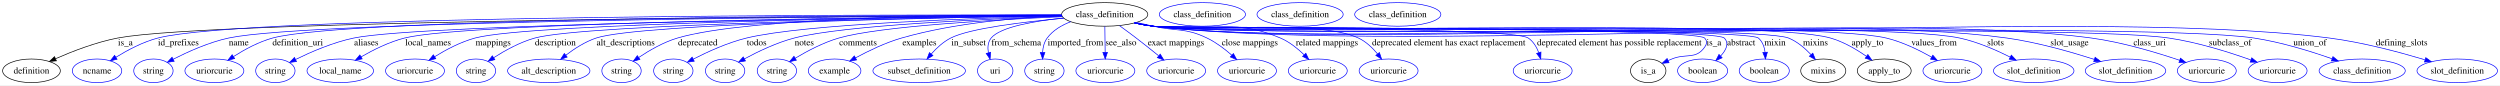
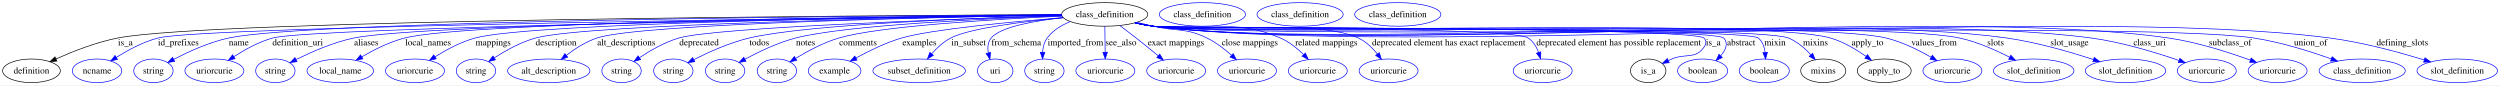
<svg xmlns="http://www.w3.org/2000/svg" width="3813pt" height="130pt" viewBox="0.00 0.00 3813.22 130.00">
  <g id="graph0" class="graph" transform="scale(1 1) rotate(0) translate(4 126)">
-     <polygon fill="white" stroke="transparent" points="-4,4 -4,-126 3809.22,-126 3809.22,4 -4,4" />
+     <polygon fill="#ffffff" stroke="transparent" points="-4,4 -4,-126 3809.215,-126 3809.215,4 -4,4" />
    <g id="node1" class="node">
-       <ellipse fill="none" stroke="black" cx="1681.01" cy="-104" rx="65.74" ry="18" />
-       <text text-anchor="middle" x="1681.01" y="-99.8" font-family="Times,serif" font-size="14.00">class_definition</text>
+       <ellipse fill="none" stroke="#000000" cx="1681.008" cy="-104" rx="65.741" ry="18" />
+       <text text-anchor="middle" x="1681.008" y="-99.8" font-family="Times,serif" font-size="14.00" fill="#000000">class_definition</text>
    </g>
    <g id="node2" class="node">
-       <ellipse fill="none" stroke="black" cx="44.01" cy="-18" rx="44.02" ry="18" />
-       <text text-anchor="middle" x="44.01" y="-13.8" font-family="Times,serif" font-size="14.00">definition</text>
+       <ellipse fill="none" stroke="#000000" cx="44.008" cy="-18" rx="44.016" ry="18" />
+       <text text-anchor="middle" x="44.008" y="-13.8" font-family="Times,serif" font-size="14.00" fill="#000000">definition</text>
    </g>
    <g id="edge1" class="edge">
-       <path fill="none" stroke="black" d="M1615.48,-102.76C1344.35,-101.59 317.87,-95.39 175.46,-68 142.37,-61.64 106.66,-47.84 80.83,-36.51" />
-       <polygon fill="black" stroke="black" points="81.99,-33.19 71.43,-32.3 79.13,-39.58 81.99,-33.19" />
-       <text text-anchor="middle" x="187.28" y="-56.8" font-family="Times,serif" font-size="14.00">is_a</text>
+       <path fill="none" stroke="#000000" d="M1615.011,-103.737C1343.163,-102.477 317.69,-95.899 175.457,-68 142.632,-61.562 107.295,-47.695 81.535,-36.194" />
+       <polygon fill="#000000" stroke="#000000" points="82.707,-32.883 72.156,-31.923 79.806,-39.253 82.707,-32.883" />
+       <text text-anchor="middle" x="187.284" y="-56.8" font-family="Times,serif" font-size="14.00" fill="#000000">is_a</text>
    </g>
    <g id="node3" class="node">
-       <ellipse fill="none" stroke="blue" cx="144.01" cy="-18" rx="37.71" ry="18" />
-       <text text-anchor="middle" x="144.01" y="-13.8" font-family="Times,serif" font-size="14.00">ncname</text>
+       <ellipse fill="none" stroke="#0000ff" cx="144.008" cy="-18" rx="37.709" ry="18" />
+       <text text-anchor="middle" x="144.008" y="-13.8" font-family="Times,serif" font-size="14.00" fill="#000000">ncname</text>
    </g>
    <g id="edge2" class="edge">
-       <path fill="none" stroke="blue" d="M1615.37,-103.18C1350.87,-103.64 370.96,-102.98 236.79,-68 213.98,-62.05 190.51,-49.59 172.89,-38.73" />
-       <polygon fill="blue" stroke="blue" points="174.56,-35.64 164.24,-33.23 170.8,-41.55 174.56,-35.64" />
-       <text text-anchor="middle" x="268.12" y="-56.8" font-family="Times,serif" font-size="14.00">id_prefixes</text>
+       <path fill="none" stroke="#0000ff" d="M1615.373,-103.215C1341.899,-99.834 304.1,-85.875 236.794,-68 214.204,-62 191.056,-49.54 173.532,-38.559" />
+       <polygon fill="#0000ff" stroke="#0000ff" points="175.213,-35.478 164.914,-32.994 171.416,-41.359 175.213,-35.478" />
+       <text text-anchor="middle" x="268.115" y="-56.8" font-family="Times,serif" font-size="14.00" fill="#000000">id_prefixes</text>
    </g>
    <g id="node4" class="node">
-       <ellipse fill="none" stroke="blue" cx="230.01" cy="-18" rx="30" ry="18" />
-       <text text-anchor="middle" x="230.01" y="-13.8" font-family="Times,serif" font-size="14.00">string</text>
+       <ellipse fill="none" stroke="#0000ff" cx="230.008" cy="-18" rx="30.003" ry="18" />
+       <text text-anchor="middle" x="230.008" y="-13.8" font-family="Times,serif" font-size="14.00" fill="#000000">string</text>
    </g>
    <g id="edge3" class="edge">
-       <path fill="none" stroke="blue" d="M1615.28,-102.71C1363.63,-101.42 469.23,-94.95 344.69,-68 314.69,-61.51 282.76,-47.18 260.22,-35.69" />
-       <polygon fill="blue" stroke="blue" points="261.66,-32.49 251.17,-30.97 258.42,-38.7 261.66,-32.49" />
-       <text text-anchor="middle" x="360.17" y="-56.8" font-family="Times,serif" font-size="14.00">name</text>
+       <path fill="none" stroke="#0000ff" d="M1615.279,-103.661C1363.624,-102.168 469.227,-94.997 344.691,-68 314.973,-61.558 283.461,-47.208 261.004,-35.526" />
+       <polygon fill="#0000ff" stroke="#0000ff" points="262.438,-32.325 251.966,-30.714 259.148,-38.503 262.438,-32.325" />
+       <text text-anchor="middle" x="360.167" y="-56.8" font-family="Times,serif" font-size="14.00" fill="#000000">name</text>
    </g>
    <g id="node5" class="node">
-       <ellipse fill="none" stroke="blue" cx="323.01" cy="-18" rx="44.94" ry="18" />
-       <text text-anchor="middle" x="323.01" y="-13.8" font-family="Times,serif" font-size="14.00">uriorcurie</text>
+       <ellipse fill="none" stroke="#0000ff" cx="323.008" cy="-18" rx="44.942" ry="18" />
+       <text text-anchor="middle" x="323.008" y="-13.8" font-family="Times,serif" font-size="14.00" fill="#000000">uriorcurie</text>
    </g>
    <g id="edge4" class="edge">
-       <path fill="none" stroke="blue" d="M1615.18,-103C1371.4,-102.77 528.03,-99.67 411.79,-68 390.58,-62.22 368.93,-50.42 352.33,-39.85" />
-       <polygon fill="blue" stroke="blue" points="353.93,-36.72 343.66,-34.15 350.09,-42.57 353.93,-36.72" />
-       <text text-anchor="middle" x="450.12" y="-56.8" font-family="Times,serif" font-size="14.00">definition_uri</text>
+       <path fill="none" stroke="#0000ff" d="M1615.378,-103.013C1363.534,-99.111 470.135,-84.188 411.788,-68 390.79,-62.174 369.443,-50.377 352.945,-39.705" />
+       <polygon fill="#0000ff" stroke="#0000ff" points="354.571,-36.582 344.312,-33.937 350.682,-42.403 354.571,-36.582" />
+       <text text-anchor="middle" x="450.119" y="-56.8" font-family="Times,serif" font-size="14.00" fill="#000000">definition_uri</text>
    </g>
    <g id="node6" class="node">
-       <ellipse fill="none" stroke="blue" cx="416.01" cy="-18" rx="30" ry="18" />
-       <text text-anchor="middle" x="416.01" y="-13.8" font-family="Times,serif" font-size="14.00">string</text>
+       <ellipse fill="none" stroke="#0000ff" cx="416.008" cy="-18" rx="30.003" ry="18" />
+       <text text-anchor="middle" x="416.008" y="-13.8" font-family="Times,serif" font-size="14.00" fill="#000000">string</text>
    </g>
    <g id="edge5" class="edge">
-       <path fill="none" stroke="blue" d="M1615.55,-102.32C1388.24,-99.78 641.19,-89.83 535.69,-68 504.19,-61.48 470.47,-46.91 446.87,-35.35" />
-       <polygon fill="blue" stroke="blue" points="448.24,-32.12 437.73,-30.77 445.1,-38.37 448.24,-32.12" />
-       <text text-anchor="middle" x="554.67" y="-56.8" font-family="Times,serif" font-size="14.00">aliases</text>
+       <path fill="none" stroke="#0000ff" d="M1615.151,-103.255C1387.373,-100.496 641.122,-89.867 535.691,-68 504.49,-61.529 471.215,-46.935 447.691,-35.175" />
+       <polygon fill="#0000ff" stroke="#0000ff" points="449.052,-31.94 438.555,-30.505 445.865,-38.173 449.052,-31.94" />
+       <text text-anchor="middle" x="554.667" y="-56.8" font-family="Times,serif" font-size="14.00" fill="#000000">aliases</text>
    </g>
    <g id="node7" class="node">
-       <ellipse fill="none" stroke="blue" cx="515.01" cy="-18" rx="50.73" ry="18" />
-       <text text-anchor="middle" x="515.01" y="-13.8" font-family="Times,serif" font-size="14.00">local_name</text>
+       <ellipse fill="none" stroke="#0000ff" cx="515.008" cy="-18" rx="50.731" ry="18" />
+       <text text-anchor="middle" x="515.008" y="-13.8" font-family="Times,serif" font-size="14.00" fill="#000000">local_name</text>
    </g>
    <g id="edge6" class="edge">
-       <path fill="none" stroke="blue" d="M1615.42,-102.48C1398.08,-100.54 709.75,-92.5 613.04,-68 589.58,-62.06 565.23,-49.92 546.67,-39.22" />
-       <polygon fill="blue" stroke="blue" points="548.44,-36.2 538.05,-34.11 544.87,-42.22 548.44,-36.2" />
-       <text text-anchor="middle" x="648.99" y="-56.8" font-family="Times,serif" font-size="14.00">local_names</text>
+       <path fill="none" stroke="#0000ff" d="M1615.411,-103.448C1398.042,-101.387 709.641,-92.943 613.036,-68 590.09,-62.075 566.366,-50.153 548.005,-39.437" />
+       <polygon fill="#0000ff" stroke="#0000ff" points="549.562,-36.289 539.187,-34.143 545.959,-42.291 549.562,-36.289" />
+       <text text-anchor="middle" x="648.995" y="-56.8" font-family="Times,serif" font-size="14.00" fill="#000000">local_names</text>
    </g>
    <g id="node8" class="node">
-       <ellipse fill="none" stroke="blue" cx="629.01" cy="-18" rx="44.94" ry="18" />
-       <text text-anchor="middle" x="629.01" y="-13.8" font-family="Times,serif" font-size="14.00">uriorcurie</text>
+       <ellipse fill="none" stroke="#0000ff" cx="629.008" cy="-18" rx="44.942" ry="18" />
+       <text text-anchor="middle" x="629.008" y="-13.8" font-family="Times,serif" font-size="14.00" fill="#000000">uriorcurie</text>
    </g>
    <g id="edge7" class="edge">
-       <path fill="none" stroke="blue" d="M1615.37,-102.32C1412.85,-99.99 806.24,-91.15 720.57,-68 698.63,-62.07 676.1,-50.11 658.88,-39.48" />
-       <polygon fill="blue" stroke="blue" points="660.71,-36.5 650.39,-34.09 656.96,-42.4 660.71,-36.5" />
-       <text text-anchor="middle" x="748.23" y="-56.8" font-family="Times,serif" font-size="14.00">mappings</text>
+       <path fill="none" stroke="#0000ff" d="M1615.358,-103.282C1412.809,-100.823 806.132,-91.557 720.567,-68 698.857,-62.023 676.639,-50.059 659.527,-39.332" />
+       <polygon fill="#0000ff" stroke="#0000ff" points="661.373,-36.358 651.074,-33.874 657.576,-42.238 661.373,-36.358" />
+       <text text-anchor="middle" x="748.229" y="-56.8" font-family="Times,serif" font-size="14.00" fill="#000000">mappings</text>
    </g>
    <g id="node9" class="node">
-       <ellipse fill="none" stroke="blue" cx="722.01" cy="-18" rx="30" ry="18" />
-       <text text-anchor="middle" x="722.01" y="-13.8" font-family="Times,serif" font-size="14.00">string</text>
+       <ellipse fill="none" stroke="#0000ff" cx="722.008" cy="-18" rx="30.003" ry="18" />
+       <text text-anchor="middle" x="722.008" y="-13.8" font-family="Times,serif" font-size="14.00" fill="#000000">string</text>
    </g>
    <g id="edge8" class="edge">
-       <path fill="none" stroke="blue" d="M1615.65,-102.08C1426.72,-99.2 888.4,-89.19 811.8,-68 789.21,-61.75 766.04,-48.92 748.9,-37.95" />
-       <polygon fill="blue" stroke="blue" points="750.8,-35.01 740.52,-32.44 746.95,-40.86 750.8,-35.01" />
-       <text text-anchor="middle" x="843.11" y="-56.8" font-family="Times,serif" font-size="14.00">description</text>
+       <path fill="none" stroke="#0000ff" d="M1615.388,-103.011C1426.355,-99.921 889.218,-89.348 812.801,-68 790.22,-61.692 767.107,-48.854 749.852,-37.766" />
+       <polygon fill="#0000ff" stroke="#0000ff" points="751.668,-34.771 741.396,-32.171 747.805,-40.608 751.668,-34.771" />
+       <text text-anchor="middle" x="844.112" y="-56.8" font-family="Times,serif" font-size="14.00" fill="#000000">description</text>
    </g>
    <g id="node10" class="node">
-       <ellipse fill="none" stroke="blue" cx="833.01" cy="-18" rx="62.83" ry="18" />
-       <text text-anchor="middle" x="833.01" y="-13.8" font-family="Times,serif" font-size="14.00">alt_description</text>
+       <ellipse fill="none" stroke="#0000ff" cx="833.008" cy="-18" rx="62.825" ry="18" />
+       <text text-anchor="middle" x="833.008" y="-13.8" font-family="Times,serif" font-size="14.00" fill="#000000">alt_description</text>
    </g>
    <g id="edge9" class="edge">
-       <path fill="none" stroke="blue" d="M1615.5,-102.08C1440.66,-99.35 971.77,-90.02 905.36,-68 888.59,-62.44 872.1,-51.79 859.11,-41.84" />
-       <polygon fill="blue" stroke="blue" points="861.11,-38.96 851.11,-35.46 856.74,-44.43 861.11,-38.96" />
-       <text text-anchor="middle" x="950.33" y="-56.8" font-family="Times,serif" font-size="14.00">alt_descriptions</text>
+       <path fill="none" stroke="#0000ff" d="M1615.264,-102.996C1440.393,-100.035 972.603,-90.127 906.36,-68 889.572,-62.392 873.085,-51.754 860.006,-41.726" />
+       <polygon fill="#0000ff" stroke="#0000ff" points="861.935,-38.787 851.936,-35.284 857.568,-44.258 861.935,-38.787" />
+       <text text-anchor="middle" x="951.332" y="-56.8" font-family="Times,serif" font-size="14.00" fill="#000000">alt_descriptions</text>
    </g>
    <g id="node11" class="node">
-       <ellipse fill="none" stroke="blue" cx="944.01" cy="-18" rx="30" ry="18" />
-       <text text-anchor="middle" x="944.01" y="-13.8" font-family="Times,serif" font-size="14.00">string</text>
+       <ellipse fill="none" stroke="#0000ff" cx="944.008" cy="-18" rx="30.003" ry="18" />
+       <text text-anchor="middle" x="944.008" y="-13.8" font-family="Times,serif" font-size="14.00" fill="#000000">string</text>
    </g>
    <g id="edge10" class="edge">
-       <path fill="none" stroke="blue" d="M1615.37,-103.32C1472.54,-103.39 1137.69,-100.01 1029.39,-68 1008.09,-61.71 986.42,-49.18 970.24,-38.37" />
-       <polygon fill="blue" stroke="blue" points="972.07,-35.38 961.85,-32.59 968.1,-41.14 972.07,-35.38" />
-       <text text-anchor="middle" x="1060.32" y="-56.8" font-family="Times,serif" font-size="14.00">deprecated</text>
+       <path fill="none" stroke="#0000ff" d="M1615.506,-102.083C1461.704,-97.336 1086.29,-84.237 1031.387,-68 1009.892,-61.643 988.004,-49.106 971.511,-38.178" />
+       <polygon fill="#0000ff" stroke="#0000ff" points="973.172,-35.073 962.941,-32.321 969.222,-40.852 973.172,-35.073" />
+       <text text-anchor="middle" x="1062.319" y="-56.8" font-family="Times,serif" font-size="14.00" fill="#000000">deprecated</text>
    </g>
    <g id="node12" class="node">
-       <ellipse fill="none" stroke="blue" cx="1023.01" cy="-18" rx="30" ry="18" />
-       <text text-anchor="middle" x="1023.01" y="-13.8" font-family="Times,serif" font-size="14.00">string</text>
+       <ellipse fill="none" stroke="#0000ff" cx="1023.008" cy="-18" rx="30.003" ry="18" />
+       <text text-anchor="middle" x="1023.008" y="-13.8" font-family="Times,serif" font-size="14.00" fill="#000000">string</text>
    </g>
    <g id="edge11" class="edge">
-       <path fill="none" stroke="blue" d="M1615.68,-101.66C1491.12,-98.64 1224.13,-89.77 1134.67,-68 1106,-61.02 1075.45,-47.12 1053.57,-35.9" />
-       <polygon fill="blue" stroke="blue" points="1054.94,-32.66 1044.45,-31.12 1051.69,-38.87 1054.94,-32.66" />
-       <text text-anchor="middle" x="1150.18" y="-56.8" font-family="Times,serif" font-size="14.00">todos</text>
+       <path fill="none" stroke="#0000ff" d="M1615.217,-102.369C1491.209,-98.844 1227.381,-89.071 1138.67,-68 1108.873,-60.922 1077.075,-46.632 1054.376,-35.135" />
+       <polygon fill="#0000ff" stroke="#0000ff" points="1055.728,-31.894 1045.238,-30.408 1052.512,-38.111 1055.728,-31.894" />
+       <text text-anchor="middle" x="1154.177" y="-56.8" font-family="Times,serif" font-size="14.00" fill="#000000">todos</text>
    </g>
    <g id="node13" class="node">
-       <ellipse fill="none" stroke="blue" cx="1102.01" cy="-18" rx="30" ry="18" />
-       <text text-anchor="middle" x="1102.01" y="-13.8" font-family="Times,serif" font-size="14.00">string</text>
+       <ellipse fill="none" stroke="#0000ff" cx="1102.008" cy="-18" rx="30.003" ry="18" />
+       <text text-anchor="middle" x="1102.008" y="-13.8" font-family="Times,serif" font-size="14.00" fill="#000000">string</text>
    </g>
    <g id="edge12" class="edge">
-       <path fill="none" stroke="blue" d="M1616.17,-101.09C1505.04,-97.34 1282.85,-87.6 1207.46,-68 1180.52,-61 1152.01,-47.32 1131.43,-36.19" />
-       <polygon fill="blue" stroke="blue" points="1133.02,-33.07 1122.57,-31.29 1129.63,-39.2 1133.02,-33.07" />
-       <text text-anchor="middle" x="1222.78" y="-56.8" font-family="Times,serif" font-size="14.00">notes</text>
+       <path fill="none" stroke="#0000ff" d="M1615.56,-101.896C1504.601,-97.846 1284.321,-87.585 1209.457,-68 1182.183,-60.865 1153.325,-47.045 1132.391,-35.739" />
+       <polygon fill="#0000ff" stroke="#0000ff" points="1133.81,-32.525 1123.364,-30.755 1130.426,-38.653 1133.81,-32.525" />
+       <text text-anchor="middle" x="1224.784" y="-56.8" font-family="Times,serif" font-size="14.00" fill="#000000">notes</text>
    </g>
    <g id="node14" class="node">
-       <ellipse fill="none" stroke="blue" cx="1181.01" cy="-18" rx="30" ry="18" />
-       <text text-anchor="middle" x="1181.01" y="-13.8" font-family="Times,serif" font-size="14.00">string</text>
+       <ellipse fill="none" stroke="#0000ff" cx="1181.008" cy="-18" rx="30.003" ry="18" />
+       <text text-anchor="middle" x="1181.008" y="-13.8" font-family="Times,serif" font-size="14.00" fill="#000000">string</text>
    </g>
    <g id="edge13" class="edge">
-       <path fill="none" stroke="blue" d="M1616.44,-100.5C1518.61,-96.19 1337.65,-86.04 1275.46,-68 1251.89,-61.16 1227.35,-48.23 1209.19,-37.36" />
-       <polygon fill="blue" stroke="blue" points="1210.67,-34.16 1200.32,-31.91 1207.01,-40.13 1210.67,-34.16" />
-       <text text-anchor="middle" x="1304.78" y="-56.8" font-family="Times,serif" font-size="14.00">comments</text>
+       <path fill="none" stroke="#0000ff" d="M1616.014,-101.364C1518.067,-96.862 1337.481,-86.351 1275.463,-68 1252.131,-61.096 1227.917,-48.144 1209.847,-37.153" />
+       <polygon fill="#0000ff" stroke="#0000ff" points="1211.331,-33.953 1200.995,-31.626 1207.624,-39.891 1211.331,-33.953" />
+       <text text-anchor="middle" x="1304.781" y="-56.8" font-family="Times,serif" font-size="14.00" fill="#000000">comments</text>
    </g>
    <g id="node15" class="node">
-       <ellipse fill="none" stroke="blue" cx="1269.01" cy="-18" rx="40.12" ry="18" />
-       <text text-anchor="middle" x="1269.01" y="-13.8" font-family="Times,serif" font-size="14.00">example</text>
+       <ellipse fill="none" stroke="#0000ff" cx="1269.008" cy="-18" rx="40.123" ry="18" />
+       <text text-anchor="middle" x="1269.008" y="-13.8" font-family="Times,serif" font-size="14.00" fill="#000000">example</text>
    </g>
    <g id="edge14" class="edge">
-       <path fill="none" stroke="blue" d="M1615.69,-101.93C1552.12,-99.43 1453.35,-91.63 1371.14,-68 1346.5,-60.92 1320.47,-48.34 1300.86,-37.71" />
-       <polygon fill="blue" stroke="blue" points="1302.5,-34.61 1292.05,-32.83 1299.11,-40.74 1302.5,-34.61" />
-       <text text-anchor="middle" x="1398.44" y="-56.8" font-family="Times,serif" font-size="14.00">examples</text>
+       <path fill="none" stroke="#0000ff" d="M1617.585,-99.18C1540.71,-92.892 1415.896,-81.135 1371.139,-68 1346.773,-60.849 1321.108,-48.261 1301.602,-37.505" />
+       <polygon fill="#0000ff" stroke="#0000ff" points="1303.257,-34.421 1292.827,-32.562 1299.822,-40.519 1303.257,-34.421" />
+       <text text-anchor="middle" x="1398.443" y="-56.8" font-family="Times,serif" font-size="14.00" fill="#000000">examples</text>
    </g>
    <g id="node16" class="node">
-       <ellipse fill="none" stroke="blue" cx="1398.01" cy="-18" rx="70.58" ry="18" />
-       <text text-anchor="middle" x="1398.01" y="-13.8" font-family="Times,serif" font-size="14.00">subset_definition</text>
+       <ellipse fill="none" stroke="#0000ff" cx="1398.008" cy="-18" rx="70.577" ry="18" />
+       <text text-anchor="middle" x="1398.008" y="-13.8" font-family="Times,serif" font-size="14.00" fill="#000000">subset_definition</text>
    </g>
    <g id="edge15" class="edge">
-       <path fill="none" stroke="blue" d="M1618.81,-98.22C1559.65,-92.87 1475.46,-82.95 1446.12,-68 1434.78,-62.22 1424.53,-52.75 1416.44,-43.66" />
-       <polygon fill="blue" stroke="blue" points="1419.02,-41.28 1409.91,-35.87 1413.65,-45.78 1419.02,-41.28" />
-       <text text-anchor="middle" x="1473.45" y="-56.8" font-family="Times,serif" font-size="14.00">in_subset</text>
+       <path fill="none" stroke="#0000ff" d="M1617.936,-98.914C1558.794,-93.329 1475.235,-83.098 1446.119,-68 1435.035,-62.253 1425.041,-52.964 1417.07,-43.943" />
+       <polygon fill="#0000ff" stroke="#0000ff" points="1419.697,-41.628 1410.61,-36.181 1414.316,-46.106 1419.697,-41.628" />
+       <text text-anchor="middle" x="1473.453" y="-56.8" font-family="Times,serif" font-size="14.00" fill="#000000">in_subset</text>
    </g>
    <g id="node17" class="node">
-       <ellipse fill="none" stroke="blue" cx="1514.01" cy="-18" rx="27" ry="18" />
-       <text text-anchor="middle" x="1514.01" y="-13.8" font-family="Times,serif" font-size="14.00">uri</text>
+       <ellipse fill="none" stroke="#0000ff" cx="1514.008" cy="-18" rx="27" ry="18" />
+       <text text-anchor="middle" x="1514.008" y="-13.8" font-family="Times,serif" font-size="14.00" fill="#000000">uri</text>
    </g>
    <g id="edge16" class="edge">
-       <path fill="none" stroke="blue" d="M1618.14,-98.53C1574.48,-93.97 1521.75,-85.04 1507.81,-68 1502.7,-61.75 1502.19,-53.46 1503.58,-45.48" />
-       <polygon fill="blue" stroke="blue" points="1506.99,-46.28 1506.17,-35.72 1500.23,-44.49 1506.99,-46.28" />
-       <text text-anchor="middle" x="1546.1" y="-56.8" font-family="Times,serif" font-size="14.00">from_schema</text>
+       <path fill="none" stroke="#0000ff" d="M1617.664,-99.106C1574.089,-94.271 1521.672,-85.034 1507.815,-68 1502.692,-61.703 1502.097,-53.399 1503.421,-45.372" />
+       <polygon fill="#0000ff" stroke="#0000ff" points="1506.853,-46.079 1505.928,-35.524 1500.07,-44.352 1506.853,-46.079" />
+       <text text-anchor="middle" x="1546.105" y="-56.8" font-family="Times,serif" font-size="14.00" fill="#000000">from_schema</text>
    </g>
    <g id="node18" class="node">
-       <ellipse fill="none" stroke="blue" cx="1589.01" cy="-18" rx="30" ry="18" />
-       <text text-anchor="middle" x="1589.01" y="-13.8" font-family="Times,serif" font-size="14.00">string</text>
+       <ellipse fill="none" stroke="#0000ff" cx="1589.008" cy="-18" rx="30.003" ry="18" />
+       <text text-anchor="middle" x="1589.008" y="-13.8" font-family="Times,serif" font-size="14.00" fill="#000000">string</text>
    </g>
    <g id="edge17" class="edge">
-       <path fill="none" stroke="blue" d="M1629.27,-92.89C1615.51,-87.7 1602.05,-79.85 1593.25,-68 1588.63,-61.78 1586.75,-53.81 1586.25,-46.12" />
-       <polygon fill="blue" stroke="blue" points="1589.75,-46 1586.3,-35.98 1582.75,-45.97 1589.75,-46" />
-       <text text-anchor="middle" x="1636.39" y="-56.8" font-family="Times,serif" font-size="14.00">imported_from</text>
+       <path fill="none" stroke="#0000ff" d="M1628.307,-92.932C1614.872,-87.589 1601.823,-79.684 1593.249,-68 1588.714,-61.819 1586.795,-53.98 1586.231,-46.352" />
+       <polygon fill="#0000ff" stroke="#0000ff" points="1589.73,-46.24 1586.181,-36.257 1582.73,-46.275 1589.73,-46.24" />
+       <text text-anchor="middle" x="1636.388" y="-56.8" font-family="Times,serif" font-size="14.00" fill="#000000">imported_from</text>
    </g>
    <g id="node19" class="node">
-       <ellipse fill="none" stroke="blue" cx="1682.01" cy="-18" rx="44.94" ry="18" />
-       <text text-anchor="middle" x="1682.01" y="-13.8" font-family="Times,serif" font-size="14.00">uriorcurie</text>
+       <ellipse fill="none" stroke="#0000ff" cx="1682.008" cy="-18" rx="44.942" ry="18" />
+       <text text-anchor="middle" x="1682.008" y="-13.8" font-family="Times,serif" font-size="14.00" fill="#000000">uriorcurie</text>
    </g>
    <g id="edge18" class="edge">
-       <path fill="none" stroke="blue" d="M1681.21,-85.77C1681.32,-76.37 1681.45,-64.55 1681.58,-54 1681.61,-51.45 1681.64,-48.79 1681.68,-46.13" />
-       <polygon fill="blue" stroke="blue" points="1685.18,-46.13 1681.8,-36.09 1678.18,-46.05 1685.18,-46.13" />
-       <text text-anchor="middle" x="1705.72" y="-56.8" font-family="Times,serif" font-size="14.00">see_also</text>
+       <path fill="none" stroke="#0000ff" d="M1681.213,-85.948C1681.321,-76.442 1681.457,-64.59 1681.581,-54 1681.609,-51.574 1681.638,-49.056 1681.668,-46.53" />
+       <polygon fill="#0000ff" stroke="#0000ff" points="1685.17,-46.355 1681.789,-36.314 1678.171,-46.272 1685.17,-46.355" />
+       <text text-anchor="middle" x="1705.722" y="-56.8" font-family="Times,serif" font-size="14.00" fill="#000000">see_also</text>
    </g>
    <g id="node20" class="node">
-       <ellipse fill="none" stroke="blue" cx="1790.01" cy="-18" rx="44.94" ry="18" />
-       <text text-anchor="middle" x="1790.01" y="-13.8" font-family="Times,serif" font-size="14.00">uriorcurie</text>
+       <ellipse fill="none" stroke="#0000ff" cx="1790.008" cy="-18" rx="44.942" ry="18" />
+       <text text-anchor="middle" x="1790.008" y="-13.8" font-family="Times,serif" font-size="14.00" fill="#000000">uriorcurie</text>
    </g>
    <g id="edge19" class="edge">
-       <path fill="none" stroke="blue" d="M1703.63,-86.83C1711.7,-80.98 1720.82,-74.27 1729.01,-68 1740.33,-59.33 1752.62,-49.54 1763.18,-41" />
-       <polygon fill="blue" stroke="blue" points="1765.67,-43.48 1771.23,-34.46 1761.26,-38.05 1765.67,-43.48" />
-       <text text-anchor="middle" x="1789.74" y="-56.8" font-family="Times,serif" font-size="14.00">exact mappings</text>
+       <path fill="none" stroke="#0000ff" d="M1704.112,-86.987C1712.059,-81.052 1720.976,-74.3 1729.008,-68 1740.061,-59.332 1752.05,-49.583 1762.451,-41.01" />
+       <polygon fill="#0000ff" stroke="#0000ff" points="1764.929,-43.502 1770.403,-34.431 1760.467,-38.109 1764.929,-43.502" />
+       <text text-anchor="middle" x="1789.745" y="-56.8" font-family="Times,serif" font-size="14.00" fill="#000000">exact mappings</text>
    </g>
    <g id="node21" class="node">
-       <ellipse fill="none" stroke="blue" cx="1898.01" cy="-18" rx="44.94" ry="18" />
-       <text text-anchor="middle" x="1898.01" y="-13.8" font-family="Times,serif" font-size="14.00">uriorcurie</text>
+       <ellipse fill="none" stroke="#0000ff" cx="1898.008" cy="-18" rx="44.942" ry="18" />
+       <text text-anchor="middle" x="1898.008" y="-13.8" font-family="Times,serif" font-size="14.00" fill="#000000">uriorcurie</text>
    </g>
    <g id="edge20" class="edge">
-       <path fill="none" stroke="blue" d="M1729.56,-91.78C1738.04,-89.84 1746.78,-87.85 1755.01,-86 1791.41,-77.82 1803.35,-84.11 1837.01,-68 1850.68,-61.46 1864.02,-51.31 1874.72,-41.95" />
-       <polygon fill="blue" stroke="blue" points="1877.31,-44.32 1882.35,-35.01 1872.6,-39.14 1877.31,-44.32" />
-       <text text-anchor="middle" x="1902.36" y="-56.8" font-family="Times,serif" font-size="14.00">close mappings</text>
+       <path fill="none" stroke="#0000ff" d="M1729.931,-91.935C1738.29,-89.921 1746.893,-87.877 1755.008,-86 1791.36,-77.59 1803.433,-84.275 1837.008,-68 1850.559,-61.432 1863.724,-51.28 1874.334,-41.836" />
+       <polygon fill="#0000ff" stroke="#0000ff" points="1876.95,-44.183 1881.914,-34.823 1872.197,-39.045 1876.95,-44.183" />
+       <text text-anchor="middle" x="1902.362" y="-56.8" font-family="Times,serif" font-size="14.00" fill="#000000">close mappings</text>
    </g>
    <g id="node22" class="node">
-       <ellipse fill="none" stroke="blue" cx="2006.01" cy="-18" rx="44.94" ry="18" />
-       <text text-anchor="middle" x="2006.01" y="-13.8" font-family="Times,serif" font-size="14.00">uriorcurie</text>
+       <ellipse fill="none" stroke="#0000ff" cx="2006.008" cy="-18" rx="44.942" ry="18" />
+       <text text-anchor="middle" x="2006.008" y="-13.8" font-family="Times,serif" font-size="14.00" fill="#000000">uriorcurie</text>
    </g>
    <g id="edge21" class="edge">
-       <path fill="none" stroke="blue" d="M1727.8,-91.26C1736.79,-89.29 1746.16,-87.42 1755.01,-86 1840.51,-72.28 1869.29,-101.82 1949.01,-68 1962.6,-62.23 1975.31,-51.99 1985.27,-42.36" />
-       <polygon fill="blue" stroke="blue" points="1987.8,-44.78 1992.31,-35.19 1982.81,-39.87 1987.8,-44.78" />
-       <text text-anchor="middle" x="2020.02" y="-56.8" font-family="Times,serif" font-size="14.00">related mappings</text>
+       <path fill="none" stroke="#0000ff" d="M1728.168,-91.441C1737.038,-89.389 1746.271,-87.46 1755.008,-86 1840.417,-71.729 1869.465,-102.222 1949.008,-68 1962.175,-62.335 1974.454,-52.443 1984.217,-42.945" />
+       <polygon fill="#0000ff" stroke="#0000ff" points="1987.001,-45.103 1991.477,-35.5 1981.99,-40.216 1987.001,-45.103" />
+       <text text-anchor="middle" x="2019.02" y="-56.8" font-family="Times,serif" font-size="14.00" fill="#000000">related mappings</text>
    </g>
    <g id="node23" class="node">
-       <ellipse fill="none" stroke="blue" cx="2114.01" cy="-18" rx="44.94" ry="18" />
-       <text text-anchor="middle" x="2114.01" y="-13.8" font-family="Times,serif" font-size="14.00">uriorcurie</text>
+       <ellipse fill="none" stroke="#0000ff" cx="2114.008" cy="-18" rx="44.942" ry="18" />
+       <text text-anchor="middle" x="2114.008" y="-13.8" font-family="Times,serif" font-size="14.00" fill="#000000">uriorcurie</text>
    </g>
    <g id="edge22" class="edge">
-       <path fill="none" stroke="blue" d="M1727.36,-91.09C1736.48,-89.11 1746,-87.28 1755.01,-86 1823.98,-76.17 2004.89,-97.5 2068.01,-68 2079.45,-62.65 2089.45,-53.06 2097.17,-43.77" />
-       <polygon fill="blue" stroke="blue" points="2099.99,-45.85 2103.35,-35.8 2094.45,-41.56 2099.99,-45.85" />
-       <text text-anchor="middle" x="2205.77" y="-56.8" font-family="Times,serif" font-size="14.00">deprecated element has exact replacement</text>
+       <path fill="none" stroke="#0000ff" d="M1727.731,-91.281C1736.726,-89.218 1746.116,-87.326 1755.008,-86 1823.917,-75.725 2005.04,-97.817 2068.008,-68 2079.387,-62.612 2089.273,-53.025 2096.934,-43.678" />
+       <polygon fill="#0000ff" stroke="#0000ff" points="2099.788,-45.708 2103.075,-35.636 2094.224,-41.459 2099.788,-45.708" />
+       <text text-anchor="middle" x="2205.771" y="-56.8" font-family="Times,serif" font-size="14.00" fill="#000000">deprecated element has exact replacement</text>
    </g>
    <g id="node24" class="node">
-       <ellipse fill="none" stroke="blue" cx="2349.01" cy="-18" rx="44.94" ry="18" />
-       <text text-anchor="middle" x="2349.01" y="-13.8" font-family="Times,serif" font-size="14.00">uriorcurie</text>
+       <ellipse fill="none" stroke="#0000ff" cx="2349.008" cy="-18" rx="44.942" ry="18" />
+       <text text-anchor="middle" x="2349.008" y="-13.8" font-family="Times,serif" font-size="14.00" fill="#000000">uriorcurie</text>
    </g>
    <g id="edge23" class="edge">
-       <path fill="none" stroke="blue" d="M1726.94,-90.99C1736.18,-88.99 1745.86,-87.18 1755.01,-86 1786.54,-81.92 2300.59,-85.69 2327.01,-68 2334.69,-62.85 2339.73,-54.34 2343.01,-45.84" />
-       <polygon fill="blue" stroke="blue" points="2346.42,-46.66 2346.11,-36.07 2339.75,-44.54 2346.42,-46.66" />
-       <text text-anchor="middle" x="2465.95" y="-56.8" font-family="Times,serif" font-size="14.00">deprecated element has possible replacement</text>
+       <path fill="none" stroke="#0000ff" d="M1727.308,-91.184C1736.425,-89.102 1745.968,-87.228 1755.008,-86 1786.512,-81.72 2300.658,-85.791 2327.008,-68 2334.578,-62.889 2339.566,-54.546 2342.843,-46.127" />
+       <polygon fill="#0000ff" stroke="#0000ff" points="2346.242,-46.989 2345.957,-36.398 2339.575,-44.856 2346.242,-46.989" />
+       <text text-anchor="middle" x="2464.95" y="-56.8" font-family="Times,serif" font-size="14.00" fill="#000000">deprecated element has possible replacement</text>
    </g>
    <g id="node25" class="node">
-       <ellipse fill="none" stroke="black" cx="2510.01" cy="-18" rx="27" ry="18" />
-       <text text-anchor="middle" x="2510.01" y="-13.8" font-family="Times,serif" font-size="14.00">is_a</text>
+       <ellipse fill="none" stroke="#000000" cx="2510.008" cy="-18" rx="27" ry="18" />
+       <text text-anchor="middle" x="2510.008" y="-13.8" font-family="Times,serif" font-size="14.00" fill="#000000">is_a</text>
    </g>
    <g id="edge24" class="edge">
-       <path fill="none" stroke="blue" d="M1726.54,-91.01C1735.89,-88.98 1745.72,-87.15 1755.01,-86 1778.2,-83.12 2579.66,-84.7 2596.01,-68 2600.36,-63.55 2599.59,-59.09 2596.01,-54 2582.43,-34.68 2567.82,-45.05 2546.01,-36 2544.19,-35.24 2542.33,-34.45 2540.46,-33.63" />
-       <polygon fill="blue" stroke="blue" points="2541.73,-30.36 2531.18,-29.41 2538.83,-36.73 2541.73,-30.36" />
-       <text text-anchor="middle" x="2610.28" y="-56.8" font-family="Times,serif" font-size="14.00">is_a</text>
+       <path fill="none" stroke="#0000ff" d="M1727.298,-91.111C1736.417,-89.036 1745.962,-87.183 1755.008,-86 1778.15,-82.974 2578.683,-84.679 2595.008,-68 2599.361,-63.553 2598.57,-59.102 2595.008,-54 2581.729,-34.975 2567.306,-45.202 2546.008,-36 2544.228,-35.231 2542.411,-34.417 2540.586,-33.577" />
+       <polygon fill="#0000ff" stroke="#0000ff" points="2542.057,-30.401 2531.526,-29.248 2539.039,-36.717 2542.057,-30.401" />
+       <text text-anchor="middle" x="2609.284" y="-56.8" font-family="Times,serif" font-size="14.00" fill="#000000">is_a</text>
    </g>
    <g id="node27" class="node">
-       <ellipse fill="none" stroke="blue" cx="2593.01" cy="-18" rx="38.2" ry="18" />
-       <text text-anchor="middle" x="2593.01" y="-13.8" font-family="Times,serif" font-size="14.00">boolean</text>
+       <ellipse fill="none" stroke="#0000ff" cx="2593.008" cy="-18" rx="38.202" ry="18" />
+       <text text-anchor="middle" x="2593.008" y="-13.8" font-family="Times,serif" font-size="14.00" fill="#000000">boolean</text>
    </g>
    <g id="edge25" class="edge">
-       <path fill="none" stroke="blue" d="M1726.54,-91C1735.89,-88.97 1745.72,-87.15 1755.01,-86 1779.02,-83.03 2609.07,-85.29 2626.01,-68 2633.99,-59.85 2628.8,-49.53 2620.38,-40.46" />
-       <polygon fill="blue" stroke="blue" points="2622.78,-37.91 2613.13,-33.53 2617.94,-42.97 2622.78,-37.91" />
-       <text text-anchor="middle" x="2651.77" y="-56.8" font-family="Times,serif" font-size="14.00">abstract</text>
+       <path fill="none" stroke="#0000ff" d="M1727.297,-91.106C1736.416,-89.031 1745.962,-87.18 1755.008,-86 1778.977,-82.875 2608.094,-85.268 2625.008,-68 2632.783,-60.062 2628.334,-49.942 2620.578,-40.886" />
+       <polygon fill="#0000ff" stroke="#0000ff" points="2622.965,-38.321 2613.481,-33.6 2617.951,-43.206 2622.965,-38.321" />
+       <text text-anchor="middle" x="2651.774" y="-56.8" font-family="Times,serif" font-size="14.00" fill="#000000">abstract</text>
    </g>
    <g id="node28" class="node">
-       <ellipse fill="none" stroke="blue" cx="2687.01" cy="-18" rx="38.2" ry="18" />
-       <text text-anchor="middle" x="2687.01" y="-13.8" font-family="Times,serif" font-size="14.00">boolean</text>
+       <ellipse fill="none" stroke="#0000ff" cx="2687.008" cy="-18" rx="38.202" ry="18" />
+       <text text-anchor="middle" x="2687.008" y="-13.8" font-family="Times,serif" font-size="14.00" fill="#000000">boolean</text>
    </g>
    <g id="edge26" class="edge">
-       <path fill="none" stroke="blue" d="M1726.54,-90.99C1735.89,-88.96 1745.72,-87.15 1755.01,-86 1780.46,-82.86 2658.47,-84.6 2678.01,-68 2684.31,-62.64 2687.16,-54.45 2688.26,-46.29" />
-       <polygon fill="blue" stroke="blue" points="2691.76,-46.37 2688.84,-36.19 2684.77,-45.97 2691.76,-46.37" />
-       <text text-anchor="middle" x="2703.34" y="-56.8" font-family="Times,serif" font-size="14.00">mixin</text>
+       <path fill="none" stroke="#0000ff" d="M1727.296,-91.097C1736.415,-89.023 1745.961,-87.174 1755.008,-86 1780.439,-82.7 2658.496,-84.639 2678.008,-68 2684.331,-62.608 2687.219,-54.412 2688.344,-46.207" />
+       <polygon fill="#0000ff" stroke="#0000ff" points="2691.85,-46.209 2688.952,-36.018 2684.862,-45.792 2691.85,-46.209" />
+       <text text-anchor="middle" x="2703.343" y="-56.8" font-family="Times,serif" font-size="14.00" fill="#000000">mixin</text>
    </g>
    <g id="node29" class="node">
-       <ellipse fill="none" stroke="black" cx="2777.01" cy="-18" rx="34.37" ry="18" />
-       <text text-anchor="middle" x="2777.01" y="-13.8" font-family="Times,serif" font-size="14.00">mixins</text>
+       <ellipse fill="none" stroke="#000000" cx="2777.008" cy="-18" rx="34.37" ry="18" />
+       <text text-anchor="middle" x="2777.008" y="-13.8" font-family="Times,serif" font-size="14.00" fill="#000000">mixins</text>
    </g>
    <g id="edge27" class="edge">
-       <path fill="none" stroke="blue" d="M1726.54,-90.98C1735.89,-88.96 1745.72,-87.14 1755.01,-86 1808.45,-79.44 2674.05,-88.09 2724.01,-68 2737.22,-62.69 2749.14,-52.44 2758.32,-42.68" />
-       <polygon fill="blue" stroke="blue" points="2761.06,-44.87 2765.06,-35.06 2755.81,-40.23 2761.06,-44.87" />
-       <text text-anchor="middle" x="2765.07" y="-56.8" font-family="Times,serif" font-size="14.00">mixins</text>
+       <path fill="none" stroke="#0000ff" d="M1727.295,-91.091C1736.414,-89.017 1745.96,-87.17 1755.008,-86 1808.406,-79.095 2674.156,-88.342 2724.008,-68 2737.131,-62.645 2748.92,-52.399 2758.028,-42.57" />
+       <polygon fill="#0000ff" stroke="#0000ff" points="2760.801,-44.716 2764.733,-34.877 2755.524,-40.117 2760.801,-44.716" />
+       <text text-anchor="middle" x="2765.067" y="-56.8" font-family="Times,serif" font-size="14.00" fill="#000000">mixins</text>
    </g>
    <g id="node31" class="node">
-       <ellipse fill="none" stroke="black" cx="2870.01" cy="-18" rx="41.11" ry="18" />
-       <text text-anchor="middle" x="2870.01" y="-13.8" font-family="Times,serif" font-size="14.00">apply_to</text>
+       <ellipse fill="none" stroke="#000000" cx="2870.008" cy="-18" rx="41.109" ry="18" />
+       <text text-anchor="middle" x="2870.008" y="-13.8" font-family="Times,serif" font-size="14.00" fill="#000000">apply_to</text>
    </g>
    <g id="edge28" class="edge">
-       <path fill="none" stroke="blue" d="M1726.53,-90.98C1735.89,-88.95 1745.72,-87.14 1755.01,-86 1868.96,-72.07 2677.62,-99.51 2788.01,-68 2807.74,-62.37 2827.55,-50.74 2842.76,-40.22" />
-       <polygon fill="blue" stroke="blue" points="2845.05,-42.88 2851.14,-34.21 2840.97,-37.19 2845.05,-42.88" />
-       <text text-anchor="middle" x="2844.5" y="-56.8" font-family="Times,serif" font-size="14.00">apply_to</text>
+       <path fill="none" stroke="#0000ff" d="M1727.294,-91.082C1736.413,-89.009 1745.96,-87.165 1755.008,-86 1868.864,-71.344 2677.763,-99.999 2788.008,-68 2807.552,-62.327 2827.098,-50.699 2842.203,-40.084" />
+       <polygon fill="#0000ff" stroke="#0000ff" points="2844.528,-42.72 2850.549,-34.003 2840.406,-37.062 2844.528,-42.72" />
+       <text text-anchor="middle" x="2844.505" y="-56.8" font-family="Times,serif" font-size="14.00" fill="#000000">apply_to</text>
    </g>
    <g id="node33" class="node">
-       <ellipse fill="none" stroke="blue" cx="2974.01" cy="-18" rx="44.94" ry="18" />
-       <text text-anchor="middle" x="2974.01" y="-13.8" font-family="Times,serif" font-size="14.00">uriorcurie</text>
+       <ellipse fill="none" stroke="#0000ff" cx="2974.008" cy="-18" rx="44.942" ry="18" />
+       <text text-anchor="middle" x="2974.008" y="-13.8" font-family="Times,serif" font-size="14.00" fill="#000000">uriorcurie</text>
    </g>
    <g id="edge29" class="edge">
-       <path fill="none" stroke="blue" d="M1726.53,-90.97C1735.89,-88.94 1745.72,-87.13 1755.01,-86 1878.34,-71.01 2752.15,-96.79 2873.01,-68 2897.56,-62.15 2923.11,-49.68 2942.38,-38.79" />
-       <polygon fill="blue" stroke="blue" points="2944.14,-41.81 2951.03,-33.76 2940.62,-35.76 2944.14,-41.81" />
-       <text text-anchor="middle" x="2946" y="-56.8" font-family="Times,serif" font-size="14.00">values_from</text>
+       <path fill="none" stroke="#0000ff" d="M1727.293,-91.073C1736.412,-89.001 1745.959,-87.159 1755.008,-86 1878.24,-70.221 2752.269,-97.277 2873.008,-68 2897.302,-62.109 2922.505,-49.644 2941.657,-38.634" />
+       <polygon fill="#0000ff" stroke="#0000ff" points="2943.443,-41.644 2950.274,-33.545 2939.883,-35.617 2943.443,-41.644" />
+       <text text-anchor="middle" x="2945.998" y="-56.8" font-family="Times,serif" font-size="14.00" fill="#000000">values_from</text>
    </g>
    <g id="node34" class="node">
-       <ellipse fill="none" stroke="blue" cx="3098.01" cy="-18" rx="61.42" ry="18" />
-       <text text-anchor="middle" x="3098.01" y="-13.8" font-family="Times,serif" font-size="14.00">slot_definition</text>
+       <ellipse fill="none" stroke="#0000ff" cx="3098.008" cy="-18" rx="61.415" ry="18" />
+       <text text-anchor="middle" x="3098.008" y="-13.8" font-family="Times,serif" font-size="14.00" fill="#000000">slot_definition</text>
    </g>
    <g id="edge30" class="edge">
-       <path fill="none" stroke="blue" d="M1726.53,-90.96C1735.89,-88.93 1745.72,-87.12 1755.01,-86 1890.7,-69.61 2851.38,-96.75 2985.01,-68 3011.96,-62.2 3040.42,-49.82 3062.04,-38.95" />
-       <polygon fill="blue" stroke="blue" points="3063.88,-41.94 3071.16,-34.25 3060.67,-35.72 3063.88,-41.94" />
-       <text text-anchor="middle" x="3039.85" y="-56.8" font-family="Times,serif" font-size="14.00">slots</text>
+       <path fill="none" stroke="#0000ff" d="M1727.292,-91.062C1736.411,-88.991 1745.958,-87.152 1755.008,-86 1890.595,-68.74 2851.492,-97.242 2985.008,-68 3011.66,-62.163 3039.72,-49.785 3061.211,-38.806" />
+       <polygon fill="#0000ff" stroke="#0000ff" points="3063.059,-41.789 3070.294,-34.05 3059.812,-35.588 3063.059,-41.789" />
+       <text text-anchor="middle" x="3039.846" y="-56.8" font-family="Times,serif" font-size="14.00" fill="#000000">slots</text>
    </g>
    <g id="node35" class="node">
-       <ellipse fill="none" stroke="blue" cx="3238.01" cy="-18" rx="61.42" ry="18" />
-       <text text-anchor="middle" x="3238.01" y="-13.8" font-family="Times,serif" font-size="14.00">slot_definition</text>
+       <ellipse fill="none" stroke="#0000ff" cx="3238.008" cy="-18" rx="61.415" ry="18" />
+       <text text-anchor="middle" x="3238.008" y="-13.8" font-family="Times,serif" font-size="14.00" fill="#000000">slot_definition</text>
    </g>
    <g id="edge31" class="edge">
-       <path fill="none" stroke="blue" d="M1726.53,-90.95C1735.89,-88.92 1745.72,-87.12 1755.01,-86 2042.29,-51.41 2770.44,-108.12 3057.01,-68 3103.13,-61.54 3154.22,-47 3190.33,-35.43" />
-       <polygon fill="blue" stroke="blue" points="3191.67,-38.67 3200.1,-32.25 3189.51,-32.01 3191.67,-38.67" />
-       <text text-anchor="middle" x="3152.56" y="-56.8" font-family="Times,serif" font-size="14.00">slot_usage</text>
+       <path fill="none" stroke="#0000ff" d="M1727.291,-91.056C1736.41,-88.985 1745.958,-87.148 1755.008,-86 2042.067,-49.575 2770.546,-108.858 3057.008,-68 3102.586,-61.499 3152.96,-46.955 3188.968,-35.22" />
+       <polygon fill="#0000ff" stroke="#0000ff" points="3190.331,-38.455 3198.727,-31.993 3188.133,-31.809 3190.331,-38.455" />
+       <text text-anchor="middle" x="3152.56" y="-56.8" font-family="Times,serif" font-size="14.00" fill="#000000">slot_usage</text>
    </g>
    <g id="node36" class="node">
-       <ellipse fill="none" stroke="blue" cx="3362.01" cy="-18" rx="44.94" ry="18" />
-       <text text-anchor="middle" x="3362.01" y="-13.8" font-family="Times,serif" font-size="14.00">uriorcurie</text>
+       <ellipse fill="none" stroke="#0000ff" cx="3362.008" cy="-18" rx="44.942" ry="18" />
+       <text text-anchor="middle" x="3362.008" y="-13.8" font-family="Times,serif" font-size="14.00" fill="#000000">uriorcurie</text>
    </g>
    <g id="edge32" class="edge">
-       <path fill="none" stroke="blue" d="M1726.53,-90.94C1735.89,-88.92 1745.72,-87.11 1755.01,-86 2070.78,-48.18 2870.86,-110.66 3186.01,-68 3233.13,-61.62 3285.41,-45.91 3320.66,-33.99" />
-       <polygon fill="blue" stroke="blue" points="3321.81,-37.29 3330.13,-30.73 3319.53,-30.67 3321.81,-37.29" />
-       <text text-anchor="middle" x="3274.89" y="-56.8" font-family="Times,serif" font-size="14.00">class_uri</text>
+       <path fill="none" stroke="#0000ff" d="M1727.29,-91.047C1736.409,-88.977 1745.957,-87.143 1755.008,-86 2070.528,-46.163 2870.857,-110.66 3186.008,-68 3232.764,-61.671 3284.513,-45.854 3319.721,-33.69" />
+       <polygon fill="#0000ff" stroke="#0000ff" points="3320.917,-36.979 3329.195,-30.366 3318.6,-30.374 3320.917,-36.979" />
+       <text text-anchor="middle" x="3274.891" y="-56.8" font-family="Times,serif" font-size="14.00" fill="#000000">class_uri</text>
    </g>
    <g id="node37" class="node">
-       <ellipse fill="none" stroke="blue" cx="3470.01" cy="-18" rx="44.94" ry="18" />
-       <text text-anchor="middle" x="3470.01" y="-13.8" font-family="Times,serif" font-size="14.00">uriorcurie</text>
+       <ellipse fill="none" stroke="#0000ff" cx="3470.008" cy="-18" rx="44.942" ry="18" />
+       <text text-anchor="middle" x="3470.008" y="-13.8" font-family="Times,serif" font-size="14.00" fill="#000000">uriorcurie</text>
    </g>
    <g id="edge33" class="edge">
-       <path fill="none" stroke="blue" d="M1726.53,-90.93C1735.88,-88.91 1745.71,-87.11 1755.01,-86 1925.92,-65.61 3133.69,-92.86 3304.01,-68 3347.66,-61.63 3395.84,-46.45 3429,-34.66" />
-       <polygon fill="blue" stroke="blue" points="3430.57,-37.81 3438.78,-31.12 3428.19,-31.23 3430.57,-37.81" />
-       <text text-anchor="middle" x="3397.67" y="-56.8" font-family="Times,serif" font-size="14.00">subclass_of</text>
+       <path fill="none" stroke="#0000ff" d="M1726.893,-91.131C1736.131,-89.024 1745.825,-87.155 1755.008,-86 2096.563,-43.042 2963.373,-117.727 3304.008,-68 3347.328,-61.676 3395.01,-46.397 3428.113,-34.381" />
+       <polygon fill="#0000ff" stroke="#0000ff" points="3429.727,-37.516 3437.897,-30.77 3427.303,-30.949 3429.727,-37.516" />
+       <text text-anchor="middle" x="3397.67" y="-56.8" font-family="Times,serif" font-size="14.00" fill="#000000">subclass_of</text>
    </g>
    <g id="node38" class="node">
-       <ellipse fill="none" stroke="blue" cx="3599.01" cy="-18" rx="65.74" ry="18" />
-       <text text-anchor="middle" x="3599.01" y="-13.8" font-family="Times,serif" font-size="14.00">class_definition</text>
+       <ellipse fill="none" stroke="#0000ff" cx="3599.008" cy="-18" rx="65.741" ry="18" />
+       <text text-anchor="middle" x="3599.008" y="-13.8" font-family="Times,serif" font-size="14.00" fill="#000000">class_definition</text>
    </g>
    <g id="edge34" class="edge">
-       <path fill="none" stroke="blue" d="M1726.53,-90.93C1735.88,-88.9 1745.71,-87.1 1755.01,-86 1940.27,-63.99 3249.53,-95.82 3434.01,-68 3475.11,-61.8 3520.27,-47.87 3552.93,-36.44" />
-       <polygon fill="blue" stroke="blue" points="3554.4,-39.63 3562.65,-32.99 3552.05,-33.04 3554.4,-39.63" />
-       <text text-anchor="middle" x="3519.28" y="-56.8" font-family="Times,serif" font-size="14.00">union_of</text>
+       <path fill="none" stroke="#0000ff" d="M1726.892,-91.124C1736.131,-89.018 1745.825,-87.151 1755.008,-86 1940.127,-62.802 3249.606,-96.337 3434.008,-68 3474.627,-61.758 3519.137,-47.83 3551.68,-36.255" />
+       <polygon fill="#0000ff" stroke="#0000ff" points="3553.164,-39.441 3561.378,-32.749 3550.784,-32.857 3553.164,-39.441" />
+       <text text-anchor="middle" x="3520.284" y="-56.8" font-family="Times,serif" font-size="14.00" fill="#000000">union_of</text>
    </g>
    <g id="node39" class="node">
-       <ellipse fill="none" stroke="blue" cx="3744.01" cy="-18" rx="61.42" ry="18" />
-       <text text-anchor="middle" x="3744.01" y="-13.8" font-family="Times,serif" font-size="14.00">slot_definition</text>
+       <ellipse fill="none" stroke="#0000ff" cx="3744.008" cy="-18" rx="61.415" ry="18" />
+       <text text-anchor="middle" x="3744.008" y="-13.8" font-family="Times,serif" font-size="14.00" fill="#000000">slot_definition</text>
    </g>
    <g id="edge35" class="edge">
-       <path fill="none" stroke="blue" d="M1726.53,-90.92C1735.88,-88.9 1745.71,-87.1 1755.01,-86 2150.93,-39.09 3153.59,-118.94 3549.01,-68 3599.38,-61.51 3655.48,-46.57 3694.53,-34.88" />
-       <polygon fill="blue" stroke="blue" points="3696.02,-38.09 3704.58,-31.83 3693.99,-31.39 3696.02,-38.09" />
-       <text text-anchor="middle" x="3659.29" y="-56.8" font-family="Times,serif" font-size="14.00">defining_slots</text>
+       <path fill="none" stroke="#0000ff" d="M1726.891,-91.119C1736.13,-89.013 1745.824,-87.148 1755.008,-86 2150.838,-36.536 3154.524,-120.161 3550.008,-68 3599.547,-61.466 3654.58,-46.52 3693.34,-34.66" />
+       <polygon fill="#0000ff" stroke="#0000ff" points="3694.812,-37.868 3703.326,-31.563 3692.738,-31.182 3694.812,-37.868" />
+       <text text-anchor="middle" x="3660.291" y="-56.8" font-family="Times,serif" font-size="14.00" fill="#000000">defining_slots</text>
    </g>
    <g id="node26" class="node">
-       <ellipse fill="none" stroke="blue" cx="1830.01" cy="-104" rx="65.74" ry="18" />
-       <text text-anchor="middle" x="1830.01" y="-99.8" font-family="Times,serif" font-size="14.00">class_definition</text>
+       <ellipse fill="none" stroke="#0000ff" cx="1830.008" cy="-104" rx="65.741" ry="18" />
+       <text text-anchor="middle" x="1830.008" y="-99.8" font-family="Times,serif" font-size="14.00" fill="#000000">class_definition</text>
    </g>
    <g id="node30" class="node">
-       <ellipse fill="none" stroke="blue" cx="1979.01" cy="-104" rx="65.74" ry="18" />
-       <text text-anchor="middle" x="1979.01" y="-99.8" font-family="Times,serif" font-size="14.00">class_definition</text>
+       <ellipse fill="none" stroke="#0000ff" cx="1979.008" cy="-104" rx="65.741" ry="18" />
+       <text text-anchor="middle" x="1979.008" y="-99.8" font-family="Times,serif" font-size="14.00" fill="#000000">class_definition</text>
    </g>
    <g id="node32" class="node">
-       <ellipse fill="none" stroke="blue" cx="2128.01" cy="-104" rx="65.74" ry="18" />
-       <text text-anchor="middle" x="2128.01" y="-99.8" font-family="Times,serif" font-size="14.00">class_definition</text>
+       <ellipse fill="none" stroke="#0000ff" cx="2128.008" cy="-104" rx="65.741" ry="18" />
+       <text text-anchor="middle" x="2128.008" y="-99.8" font-family="Times,serif" font-size="14.00" fill="#000000">class_definition</text>
    </g>
  </g>
</svg>
